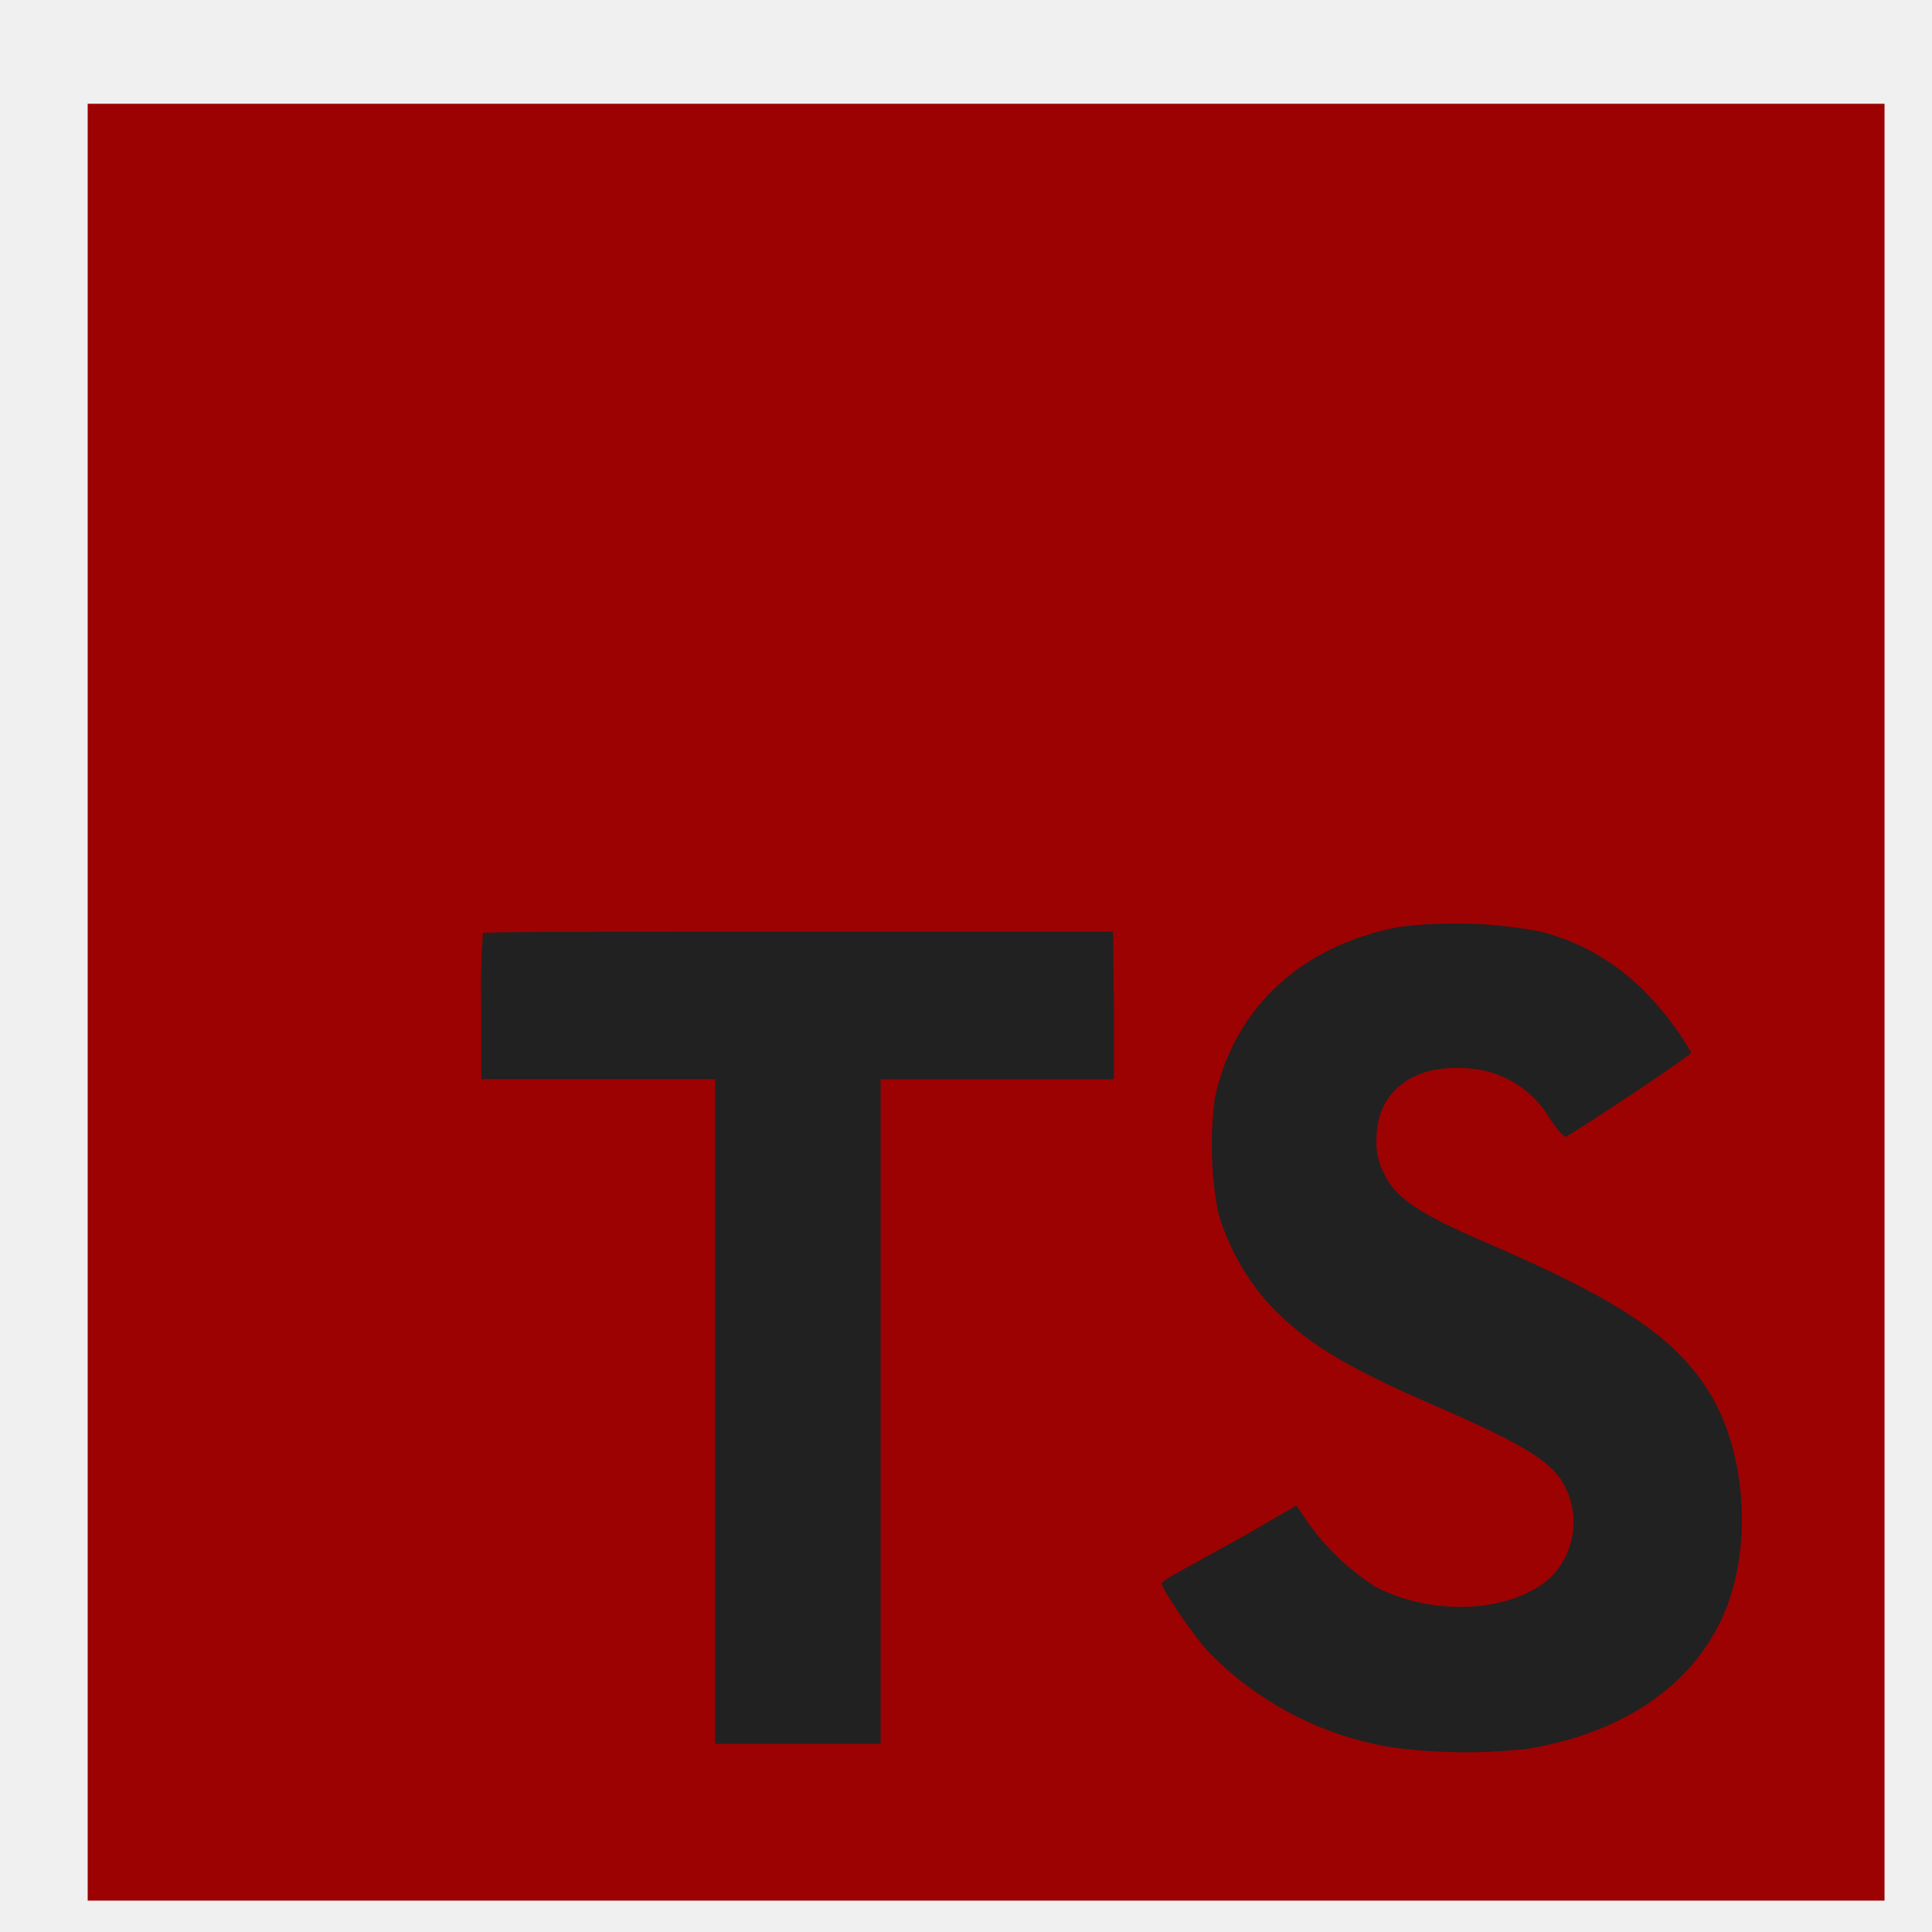
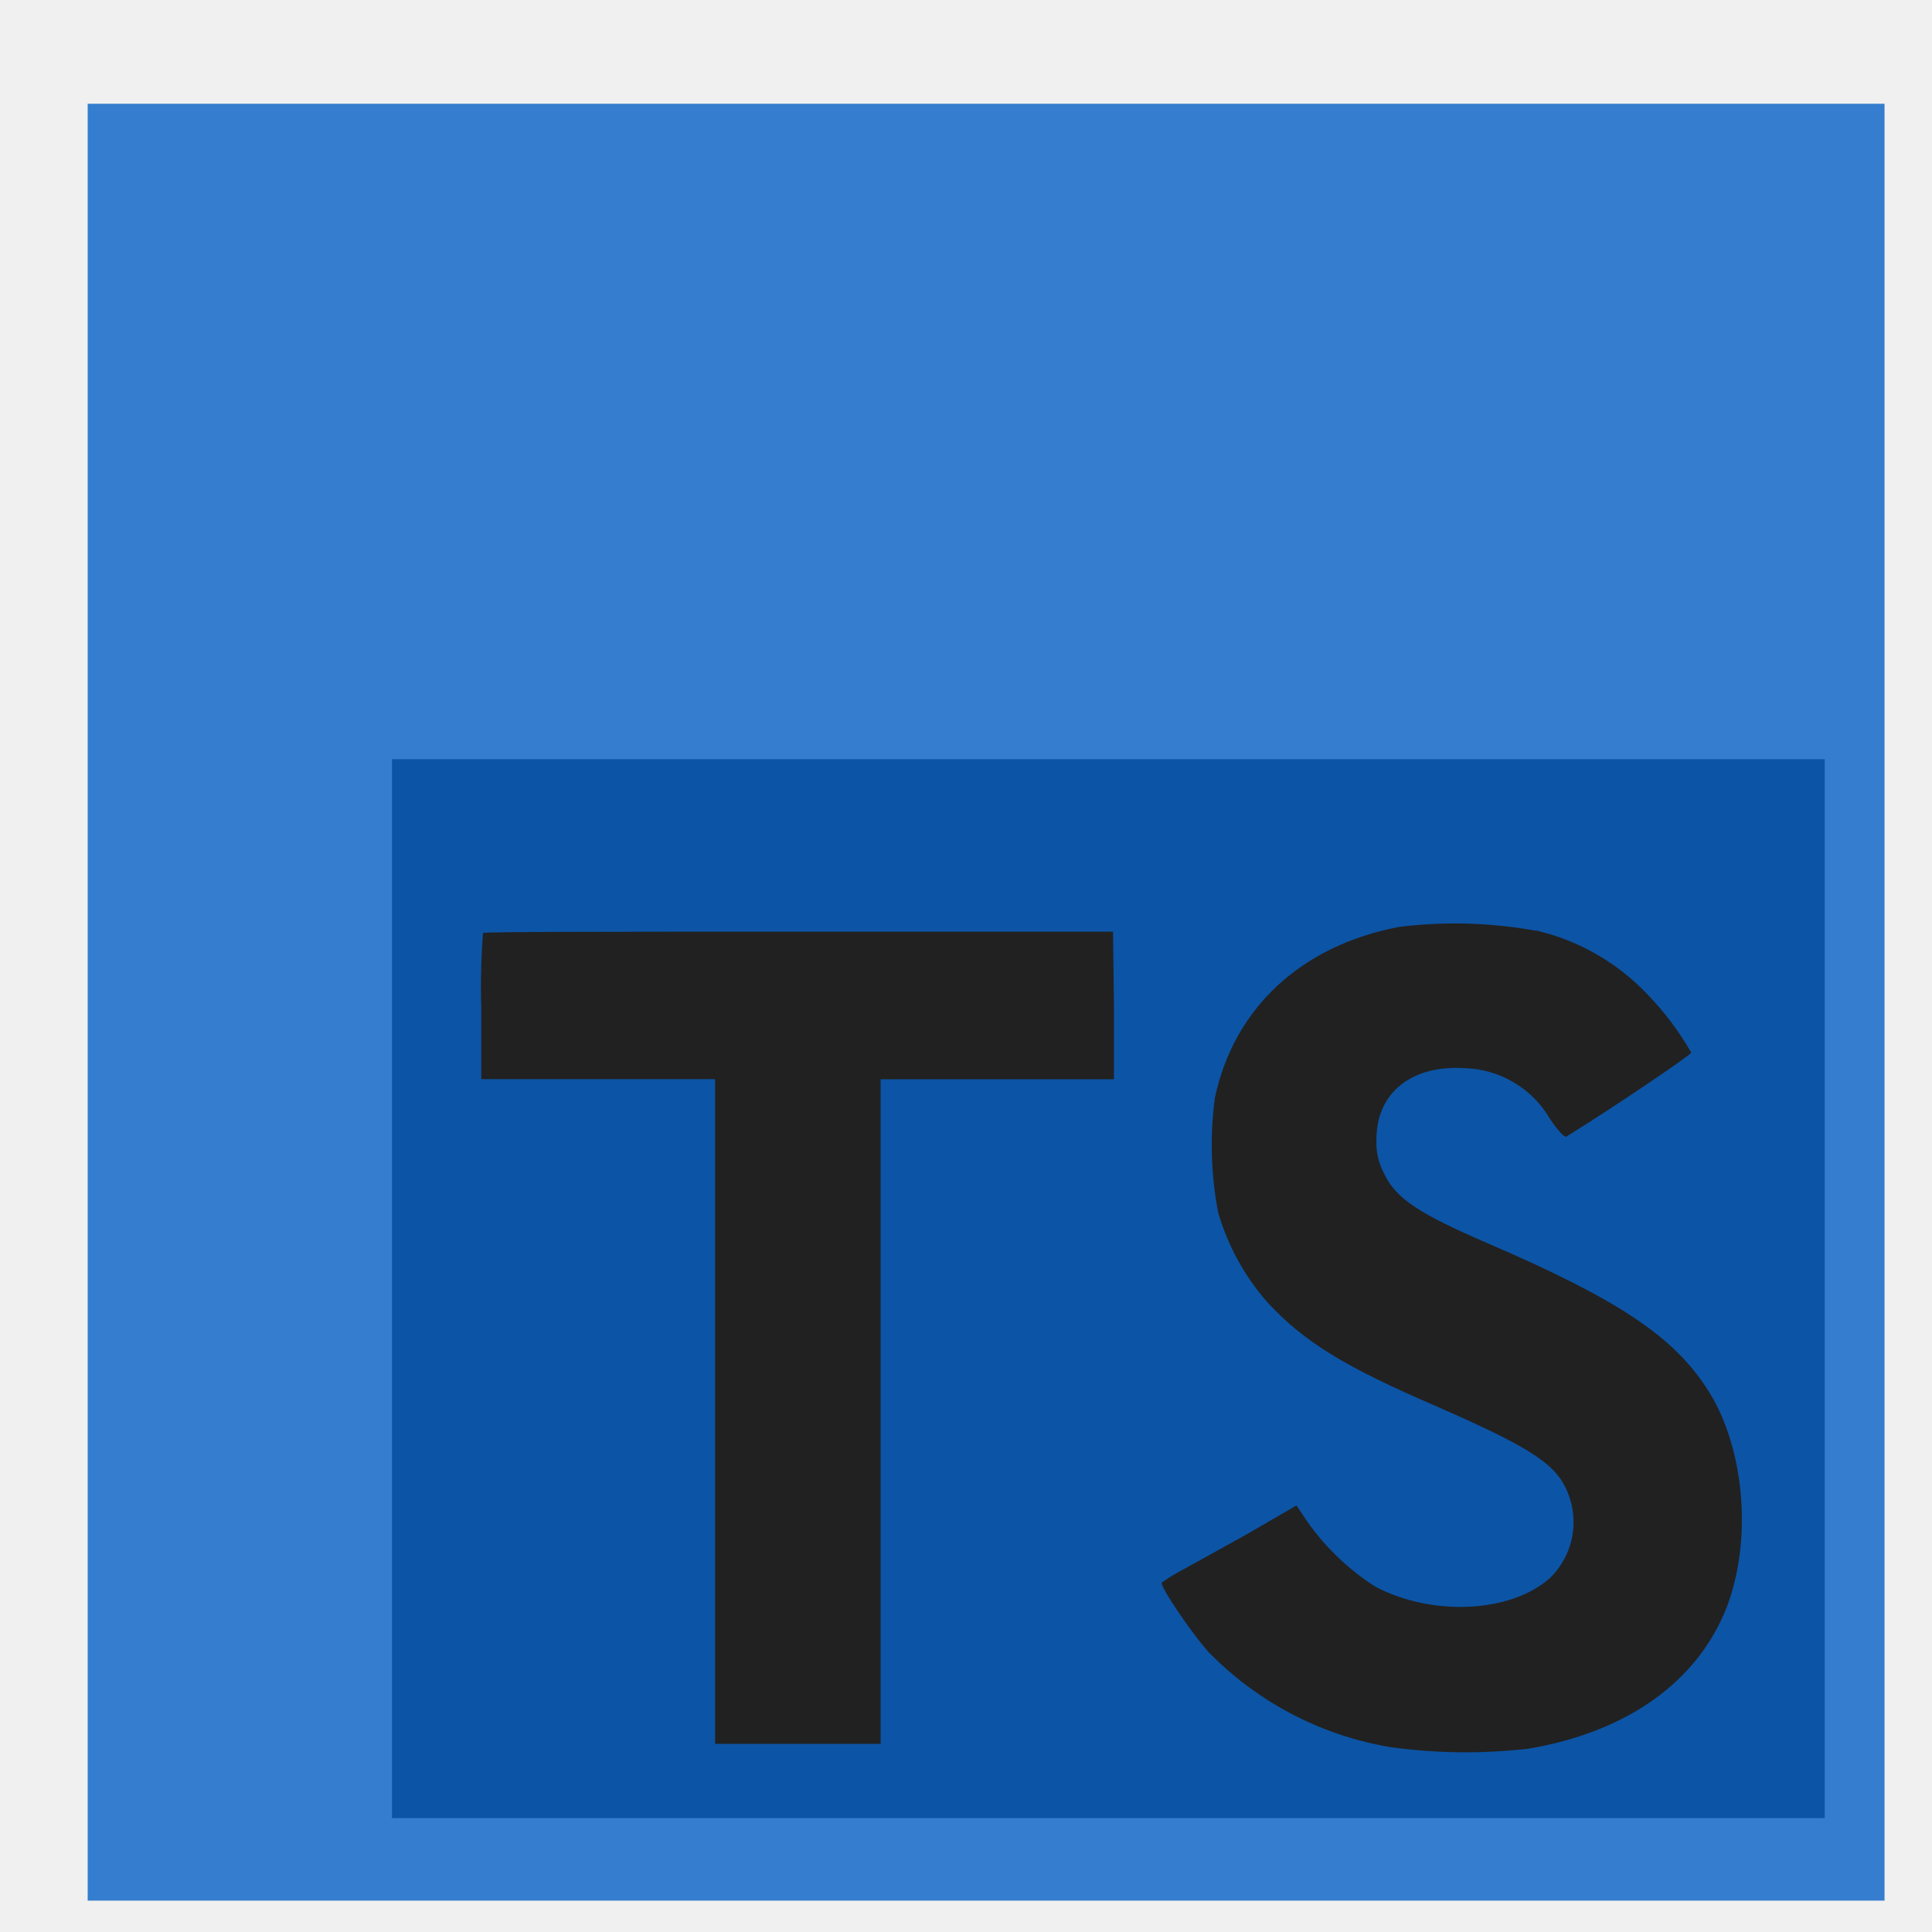
<svg xmlns="http://www.w3.org/2000/svg" width="21" height="21" viewBox="0 0 21 21" fill="none">
  <g clip-path="url(#clip0_422_14)">
    <path d="M4.261 8.252H19.834V19.762H4.261V8.252Z" fill="#212121" />
-     <path d="M0.953 10.894V20.659H20.484V1.128H0.953V10.894ZM16.692 10.113C17.16 10.221 17.585 10.466 17.914 10.816C18.095 11.004 18.253 11.214 18.383 11.441C18.383 11.466 17.539 12.036 17.025 12.355C17.006 12.367 16.931 12.286 16.848 12.162C16.755 12.001 16.621 11.865 16.461 11.769C16.3 11.672 16.118 11.618 15.931 11.611C15.339 11.57 14.958 11.881 14.961 12.392C14.956 12.519 14.985 12.646 15.045 12.758C15.175 13.028 15.417 13.189 16.177 13.517C17.575 14.119 18.173 14.516 18.545 15.08C18.961 15.705 19.053 16.714 18.772 17.461C18.459 18.273 17.694 18.825 16.611 19.008C16.116 19.064 15.617 19.059 15.123 18.992C14.367 18.868 13.671 18.505 13.136 17.956C12.956 17.758 12.606 17.241 12.628 17.203C12.685 17.161 12.745 17.123 12.808 17.089L13.531 16.689L14.092 16.364L14.209 16.538C14.407 16.82 14.659 17.061 14.95 17.247C15.575 17.575 16.428 17.53 16.85 17.15C16.992 17.011 17.08 16.826 17.1 16.629C17.119 16.431 17.069 16.233 16.958 16.069C16.802 15.852 16.489 15.669 15.616 15.287C14.608 14.853 14.173 14.584 13.777 14.156C13.529 13.874 13.346 13.54 13.241 13.18C13.162 12.768 13.15 12.345 13.206 11.93C13.414 10.956 14.144 10.277 15.209 10.075C15.703 10.014 16.203 10.028 16.692 10.116V10.113ZM12.108 10.931V11.731H9.572V18.955H7.773V11.73H5.231V10.948C5.223 10.679 5.23 10.409 5.25 10.141C5.263 10.127 6.812 10.127 8.688 10.127H12.098L12.108 10.931Z" fill="#9c0202" />
+     <path d="M0.953 10.894V20.659H20.484V1.128H0.953V10.894ZM16.692 10.113C17.16 10.221 17.585 10.466 17.914 10.816C18.095 11.004 18.253 11.214 18.383 11.441C18.383 11.466 17.539 12.036 17.025 12.355C17.006 12.367 16.931 12.286 16.848 12.162C16.755 12.001 16.621 11.865 16.461 11.769C16.3 11.672 16.118 11.618 15.931 11.611C15.339 11.57 14.958 11.881 14.961 12.392C14.956 12.519 14.985 12.646 15.045 12.758C15.175 13.028 15.417 13.189 16.177 13.517C17.575 14.119 18.173 14.516 18.545 15.08C18.961 15.705 19.053 16.714 18.772 17.461C18.459 18.273 17.694 18.825 16.611 19.008C16.116 19.064 15.617 19.059 15.123 18.992C14.367 18.868 13.671 18.505 13.136 17.956C12.956 17.758 12.606 17.241 12.628 17.203C12.685 17.161 12.745 17.123 12.808 17.089L13.531 16.689L14.092 16.364L14.209 16.538C14.407 16.82 14.659 17.061 14.95 17.247C15.575 17.575 16.428 17.53 16.85 17.15C16.992 17.011 17.08 16.826 17.1 16.629C17.119 16.431 17.069 16.233 16.958 16.069C16.802 15.852 16.489 15.669 15.616 15.287C14.608 14.853 14.173 14.584 13.777 14.156C13.529 13.874 13.346 13.54 13.241 13.18C13.162 12.768 13.15 12.345 13.206 11.93C13.414 10.956 14.144 10.277 15.209 10.075C15.703 10.014 16.203 10.028 16.692 10.116V10.113ZM12.108 10.931V11.731H9.572V18.955H7.773V11.73H5.231V10.948C5.223 10.679 5.23 10.409 5.25 10.141C5.263 10.127 6.812 10.127 8.688 10.127H12.098L12.108 10.931Z" fill="#0760c5cc" />
  </g>
  <defs>
    <clipPath id="clip0_422_14">
      <rect width="20" height="20" fill="white" transform="translate(0.71875 0.907837)" />
    </clipPath>
  </defs>
</svg>
